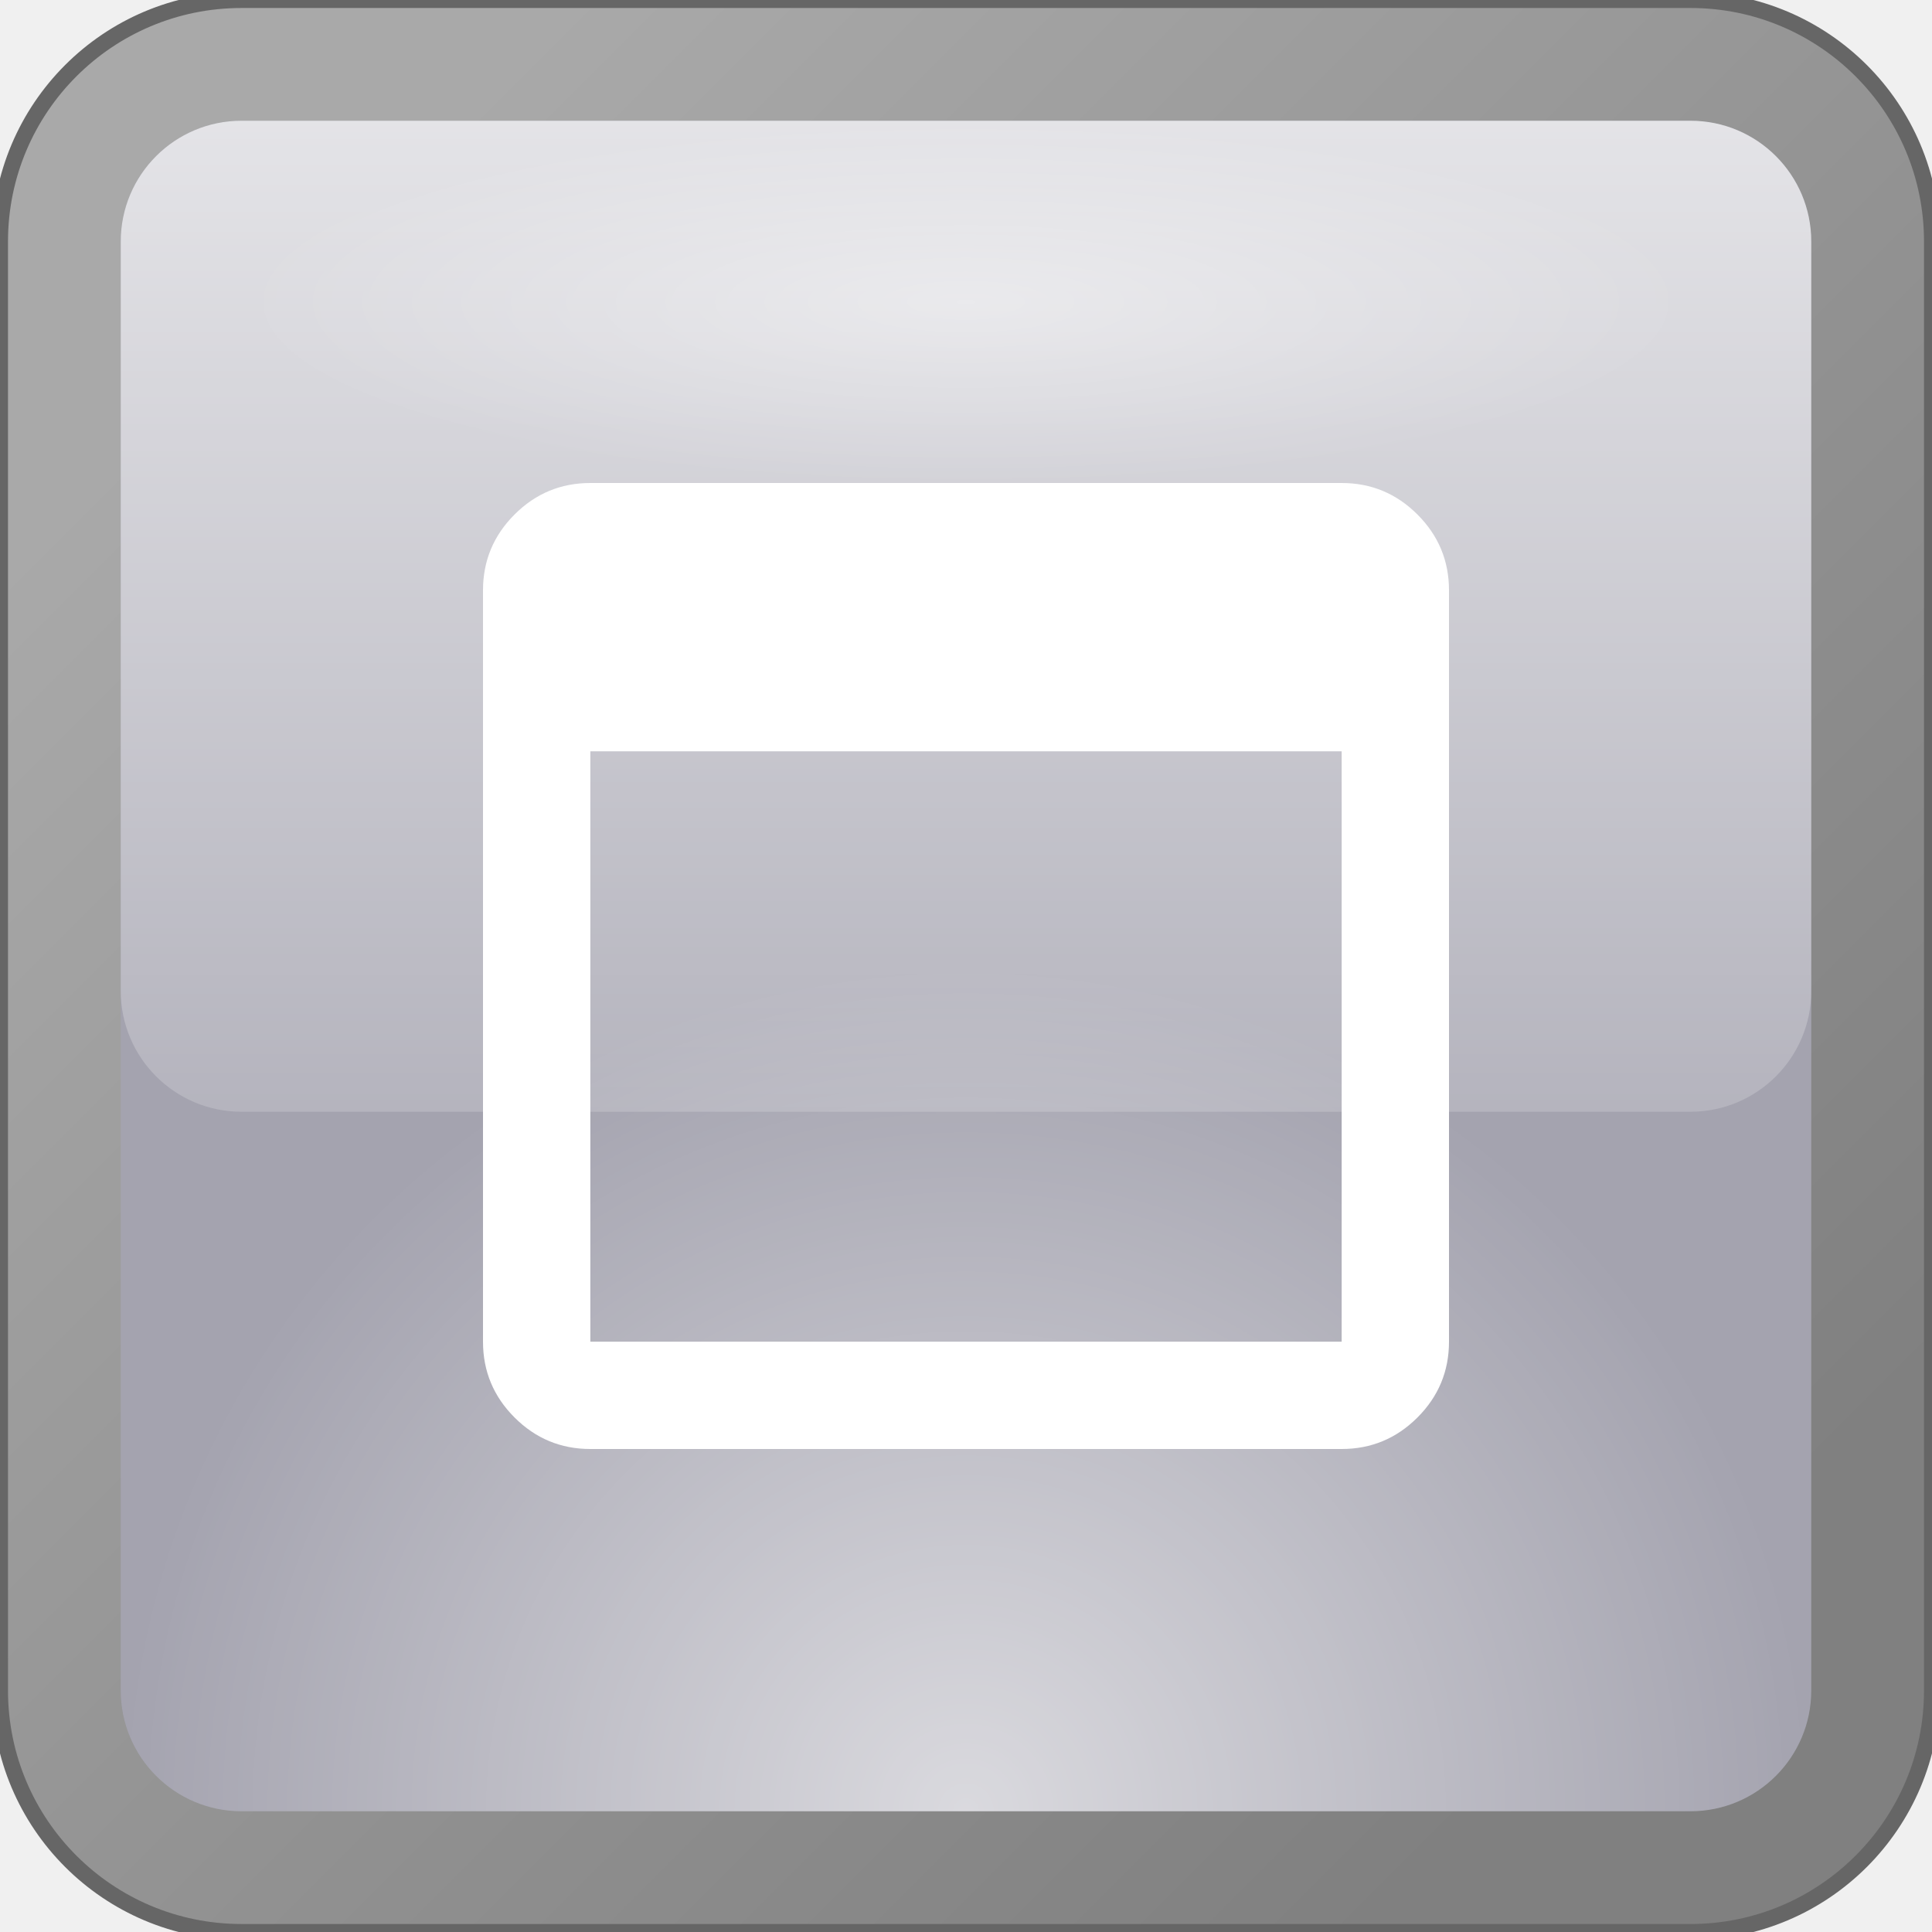
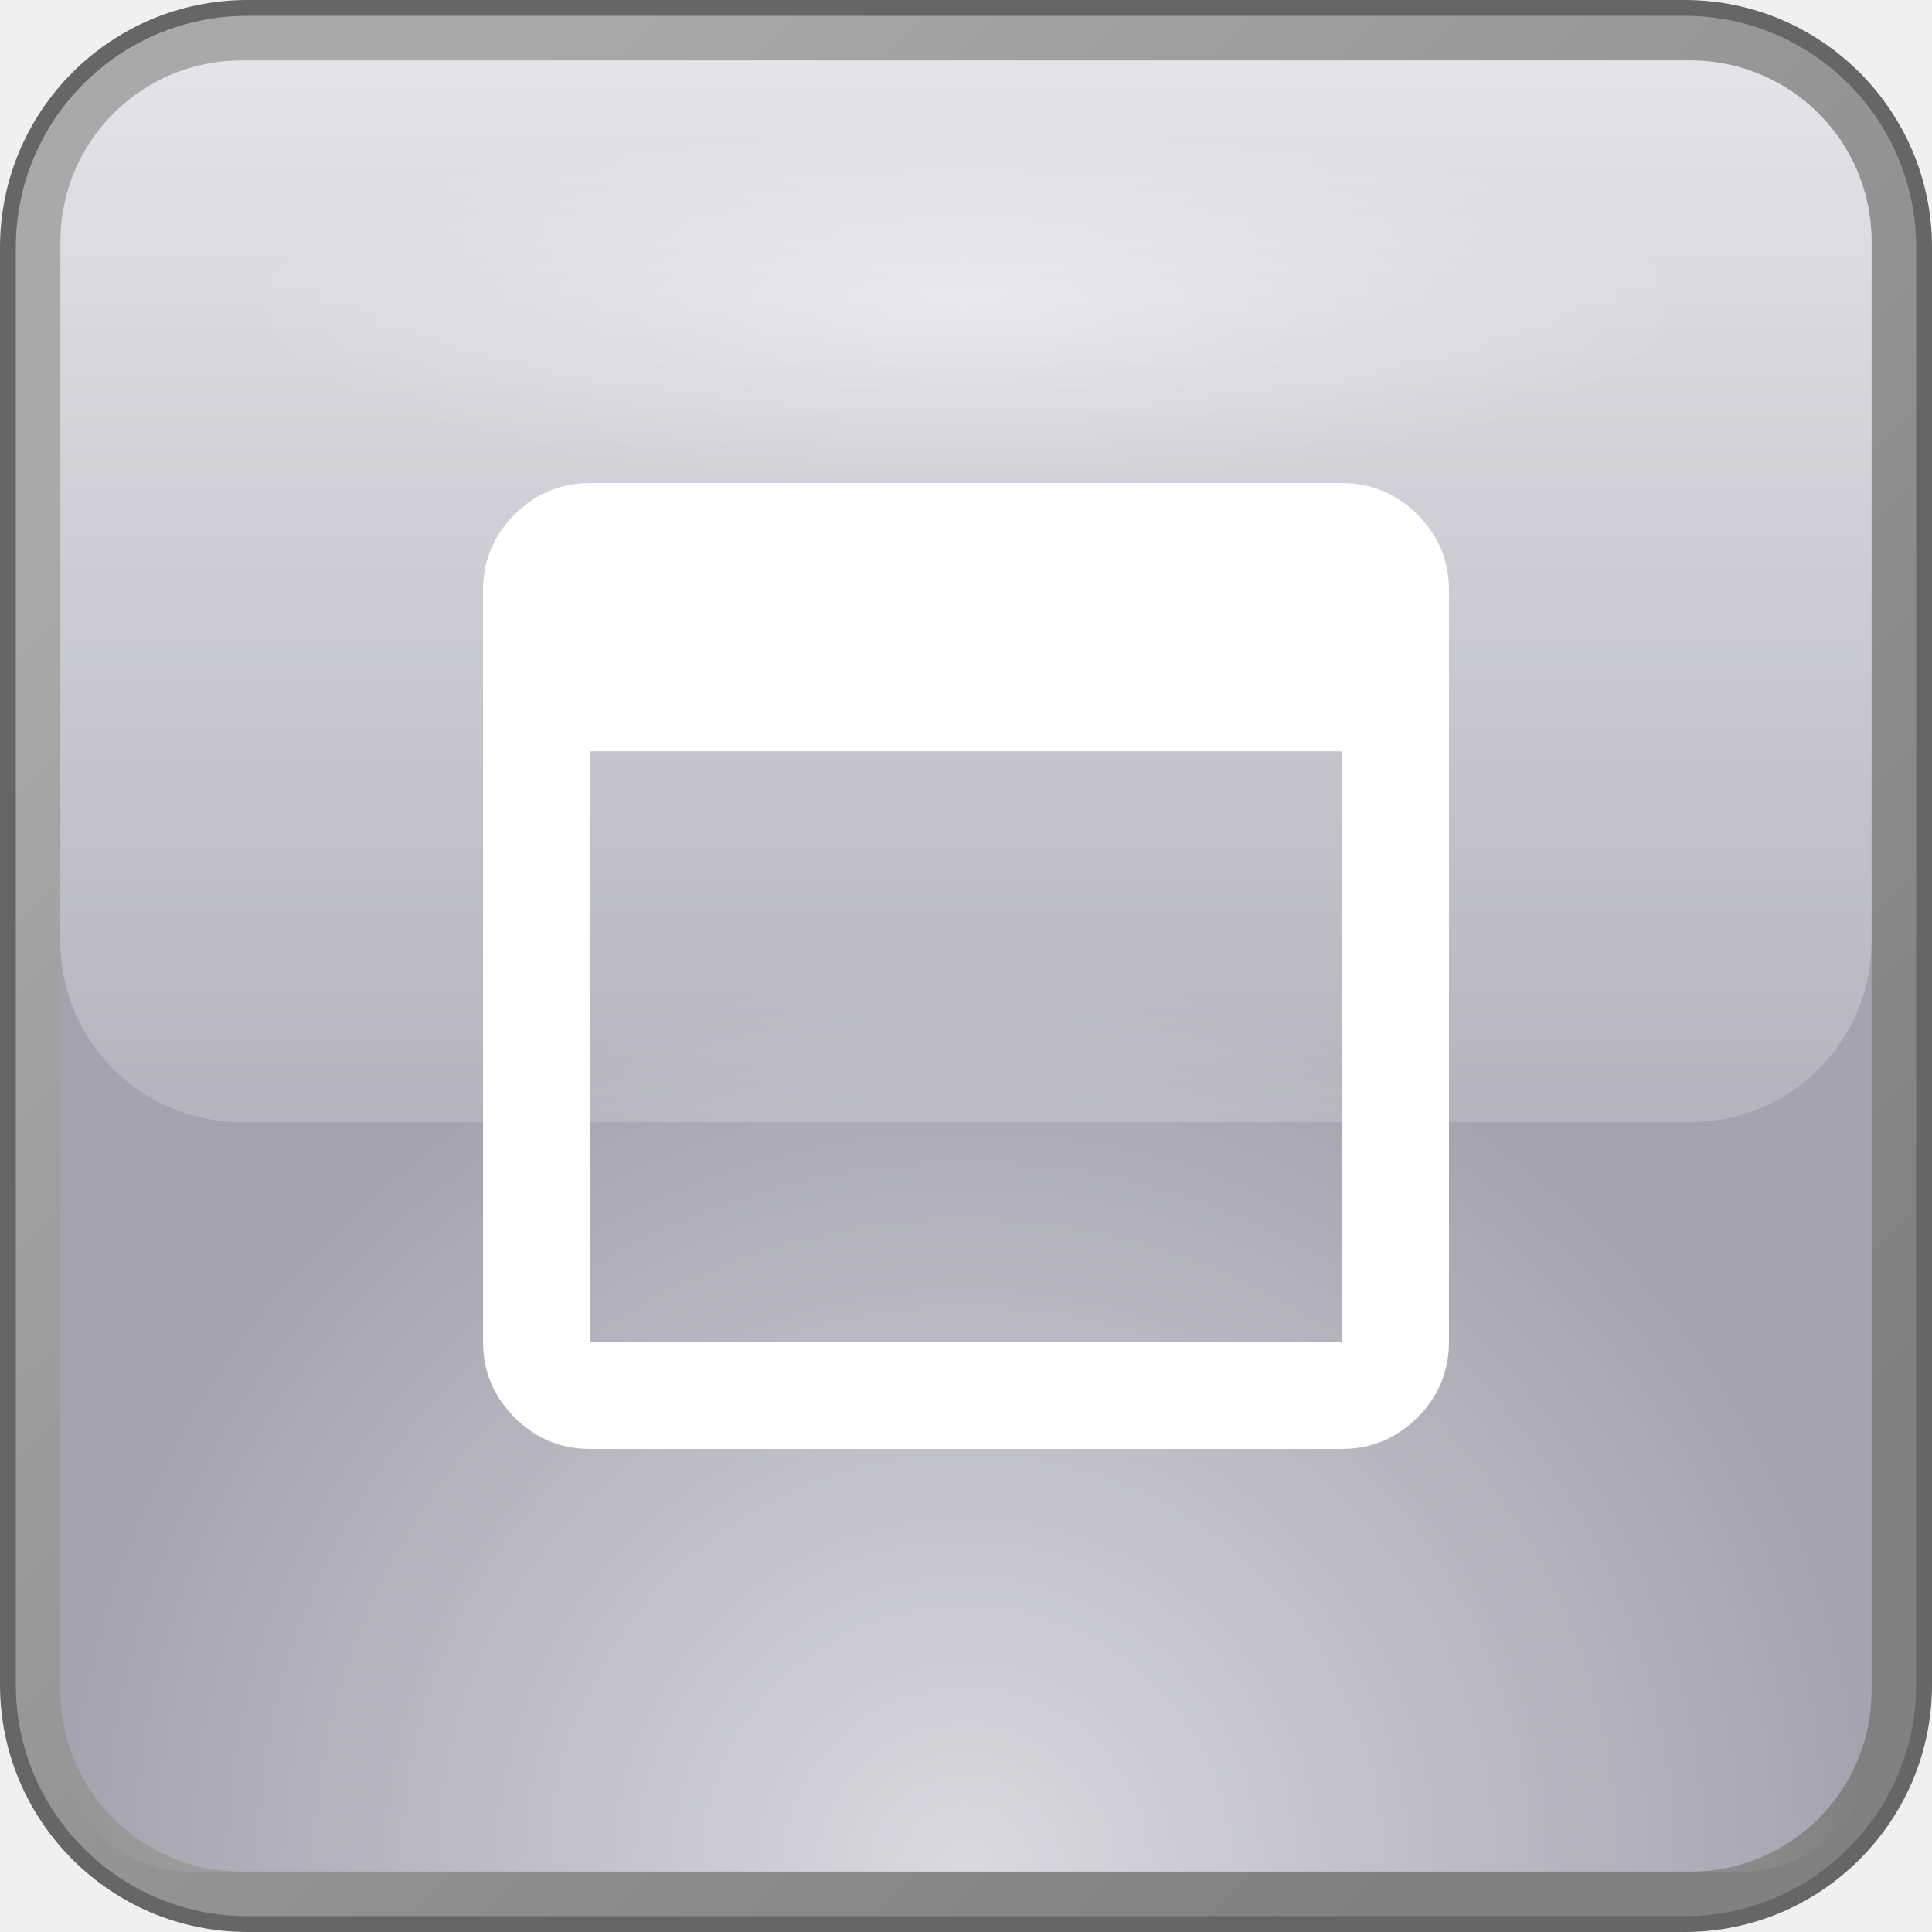
<svg xmlns="http://www.w3.org/2000/svg" xmlns:xlink="http://www.w3.org/1999/xlink" width="32mm" height="32mm" viewBox="0 0 32 32" version="1.1" id="svg1" xml:space="preserve">
  <defs id="defs1">
    <linearGradient id="linearGradient1">
      <stop style="stop-color:#a9a9a9;stop-opacity:1;" offset="0" id="stop1" />
      <stop style="stop-color:#808080;stop-opacity:1;" offset="1" id="stop2" />
    </linearGradient>
    <linearGradient id="linearGradient8">
      <stop style="stop-color:#ffffff;stop-opacity:1;" offset="0" id="stop9" />
      <stop style="stop-color:#ffffff;stop-opacity:0;" offset="1" id="stop10" />
    </linearGradient>
    <linearGradient id="linearGradient7">
      <stop style="stop-color:#ffffff;stop-opacity:0.667;" offset="0" id="stop7" />
      <stop style="stop-color:#ffffff;stop-opacity:0;" offset="1" id="stop8" />
    </linearGradient>
-     <radialGradient xlink:href="#linearGradient7" id="radialGradient8" cx="16" cy="30" fx="16" fy="30" r="14" gradientUnits="userSpaceOnUse" />
-     <linearGradient xlink:href="#linearGradient8" id="linearGradient10" x1="16" y1="-2.379" x2="16" y2="23.621" gradientUnits="userSpaceOnUse" gradientTransform="matrix(1.076923,0,0,1.076923,-1.230769,-1.230769)" />
-     <linearGradient xlink:href="#linearGradient1" id="linearGradient2" x1="4.686" y1="4.686" x2="27.314" y2="27.314" gradientUnits="userSpaceOnUse" />
+     <radialGradient xlink:href="#linearGradient7" id="radialGradient8" cx="16" cy="30" fx="16" fy="30" r="14" gradientUnits="userSpaceOnUse" gradientTransform="matrix(1.071429,0,0,1.071429,-1.142857,-1.142857)" />
+     <linearGradient xlink:href="#linearGradient8" id="linearGradient10" x1="16" y1="-2.379" x2="16" y2="23.621" gradientUnits="userSpaceOnUse" gradientTransform="matrix(1.153846,0,0,1.153846,-2.461539,-2.461539)" />
+     <linearGradient xlink:href="#linearGradient1" id="linearGradient2" x1="4.686" y1="4.686" x2="27.314" y2="27.314" gradientUnits="userSpaceOnUse" gradientTransform="matrix(0.9917996,0,0,0.9917996,0.1312065,0.1312065)" />
    <radialGradient xlink:href="#linearGradient3" id="radialGradient4" cx="15.878" cy="16.095" fx="15.878" fy="16.095" r="13.5" gradientUnits="userSpaceOnUse" gradientTransform="matrix(0.8888889,0,0,0.2222222,1.885886,1.423423)" />
    <linearGradient id="linearGradient3">
      <stop style="stop-color:#ffffff;stop-opacity:0.459;" offset="0" id="stop3" />
      <stop style="stop-color:#ffffff;stop-opacity:0;" offset="1" id="stop4" />
    </linearGradient>
  </defs>
  <g id="layer1">
-     <rect style="fill:#ffffff;fill-opacity:1;stroke-width:0.232" id="rect1-3" width="28" height="28" x="2" y="2" />
    <g id="layer1-6">
-       <rect style="fill:#ffffff;fill-opacity:1;stroke-width:0.232" id="rect1-3-1" width="28" height="28" x="2" y="2" />
      <g id="layer1-2">
        <g id="layer1-5">
-           <rect style="fill:url(#linearGradient2);fill-opacity:1;stroke-width:0.265;stroke:#666666;stroke-opacity:1" id="rect1" width="32" height="32" x="0" y="0" rx="4" />
-           <rect style="fill:#a4a3af;fill-opacity:1;stroke-width:0.232" id="rect1-3-4" width="28" height="28" x="2" y="2" rx="2" />
-           <rect style="opacity:0.886;fill:url(#radialGradient8);fill-opacity:1;stroke-width:0.093" id="rect7" width="28" height="28" x="2" y="2" rx="2" />
-           <rect style="opacity:0.886;fill:url(#linearGradient10);fill-opacity:1;stroke-width:0.097" id="rect8" width="28" height="16.414" x="2" y="2" rx="2" />
+           <rect style="fill:url(#linearGradient2);fill-opacity:1;stroke:#666666;stroke-width:0.262;stroke-opacity:1" id="rect1" width="31.738" height="31.738" x="0.131" y="0.131" rx="3.967" />
+           <rect style="fill:#a4a3af;fill-opacity:1;stroke-width:0.248" id="rect1-3-4" width="30" height="30" x="1" y="1" rx="3" />
+           <rect style="opacity:0.886;fill:url(#radialGradient8);fill-opacity:1;stroke-width:0.1" id="rect7" width="30" height="30" x="1" y="1" rx="2.143" />
+           <rect style="opacity:0.886;fill:url(#linearGradient10);fill-opacity:1;stroke-width:0.103" id="rect8" width="30" height="17.586" x="1" y="1" rx="3" />
        </g>
      </g>
    </g>
    <rect style="opacity:0.886;fill:url(#radialGradient4);fill-opacity:1;stroke:none;stroke-width:0.444" id="rect2" width="24" height="6" x="4" y="2" rx="5.333" />
-     <g style="fill:#ffffff;fill-opacity:1" id="g6" transform="matrix(0.025,0,0,0.025,-33.59898,-13.06188)" />
    <g style="fill:#ffffff" id="g22" transform="matrix(0.02447552,0,0,0.02447552,4.251749,27.74825)">
      <g style="fill:#ffffff" id="g1" transform="matrix(0.9079367,0,0,0.9079367,44.19045,-44.19033)">
        <path d="m 200,-120 q -33,0 -56.5,-23.5 Q 120,-167 120,-200 v -560 q 0,-33 23.5,-56.5 Q 167,-840 200,-840 h 560 q 33,0 56.5,23.5 23.5,23.5 23.5,56.5 v 560 q 0,33 -23.5,56.5 Q 793,-120 760,-120 Z m 0,-80 H 760 V -640 H 200 Z" id="path1" />
      </g>
    </g>
  </g>
</svg>
